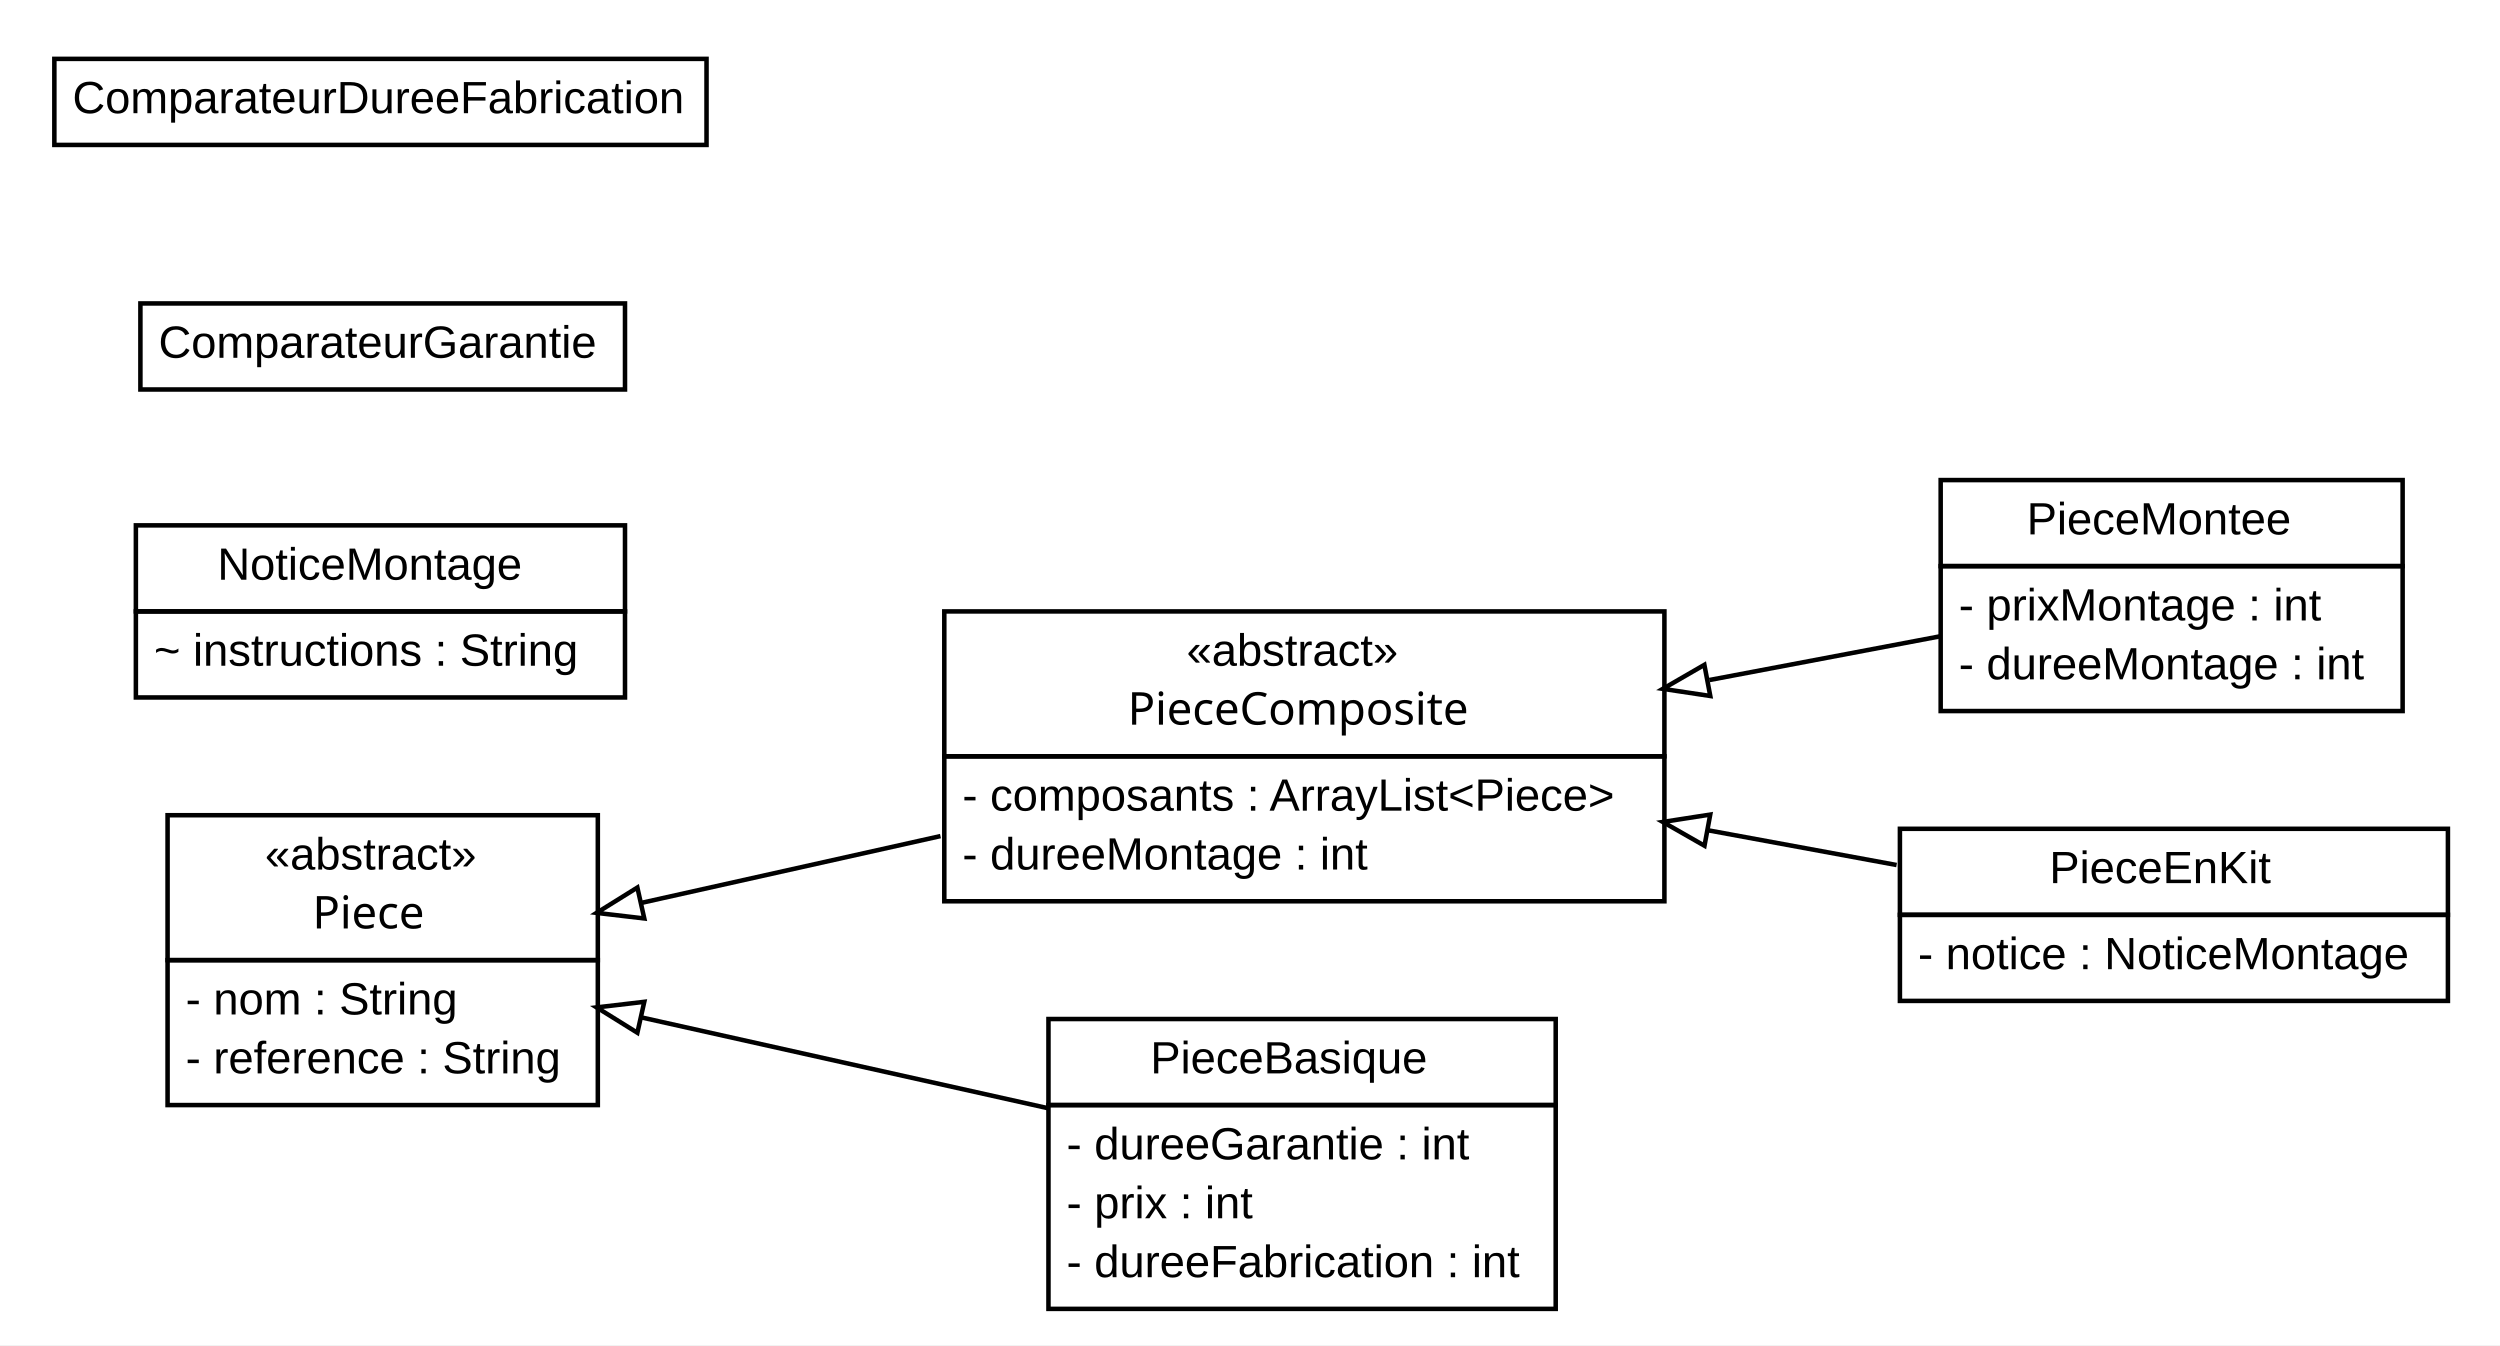
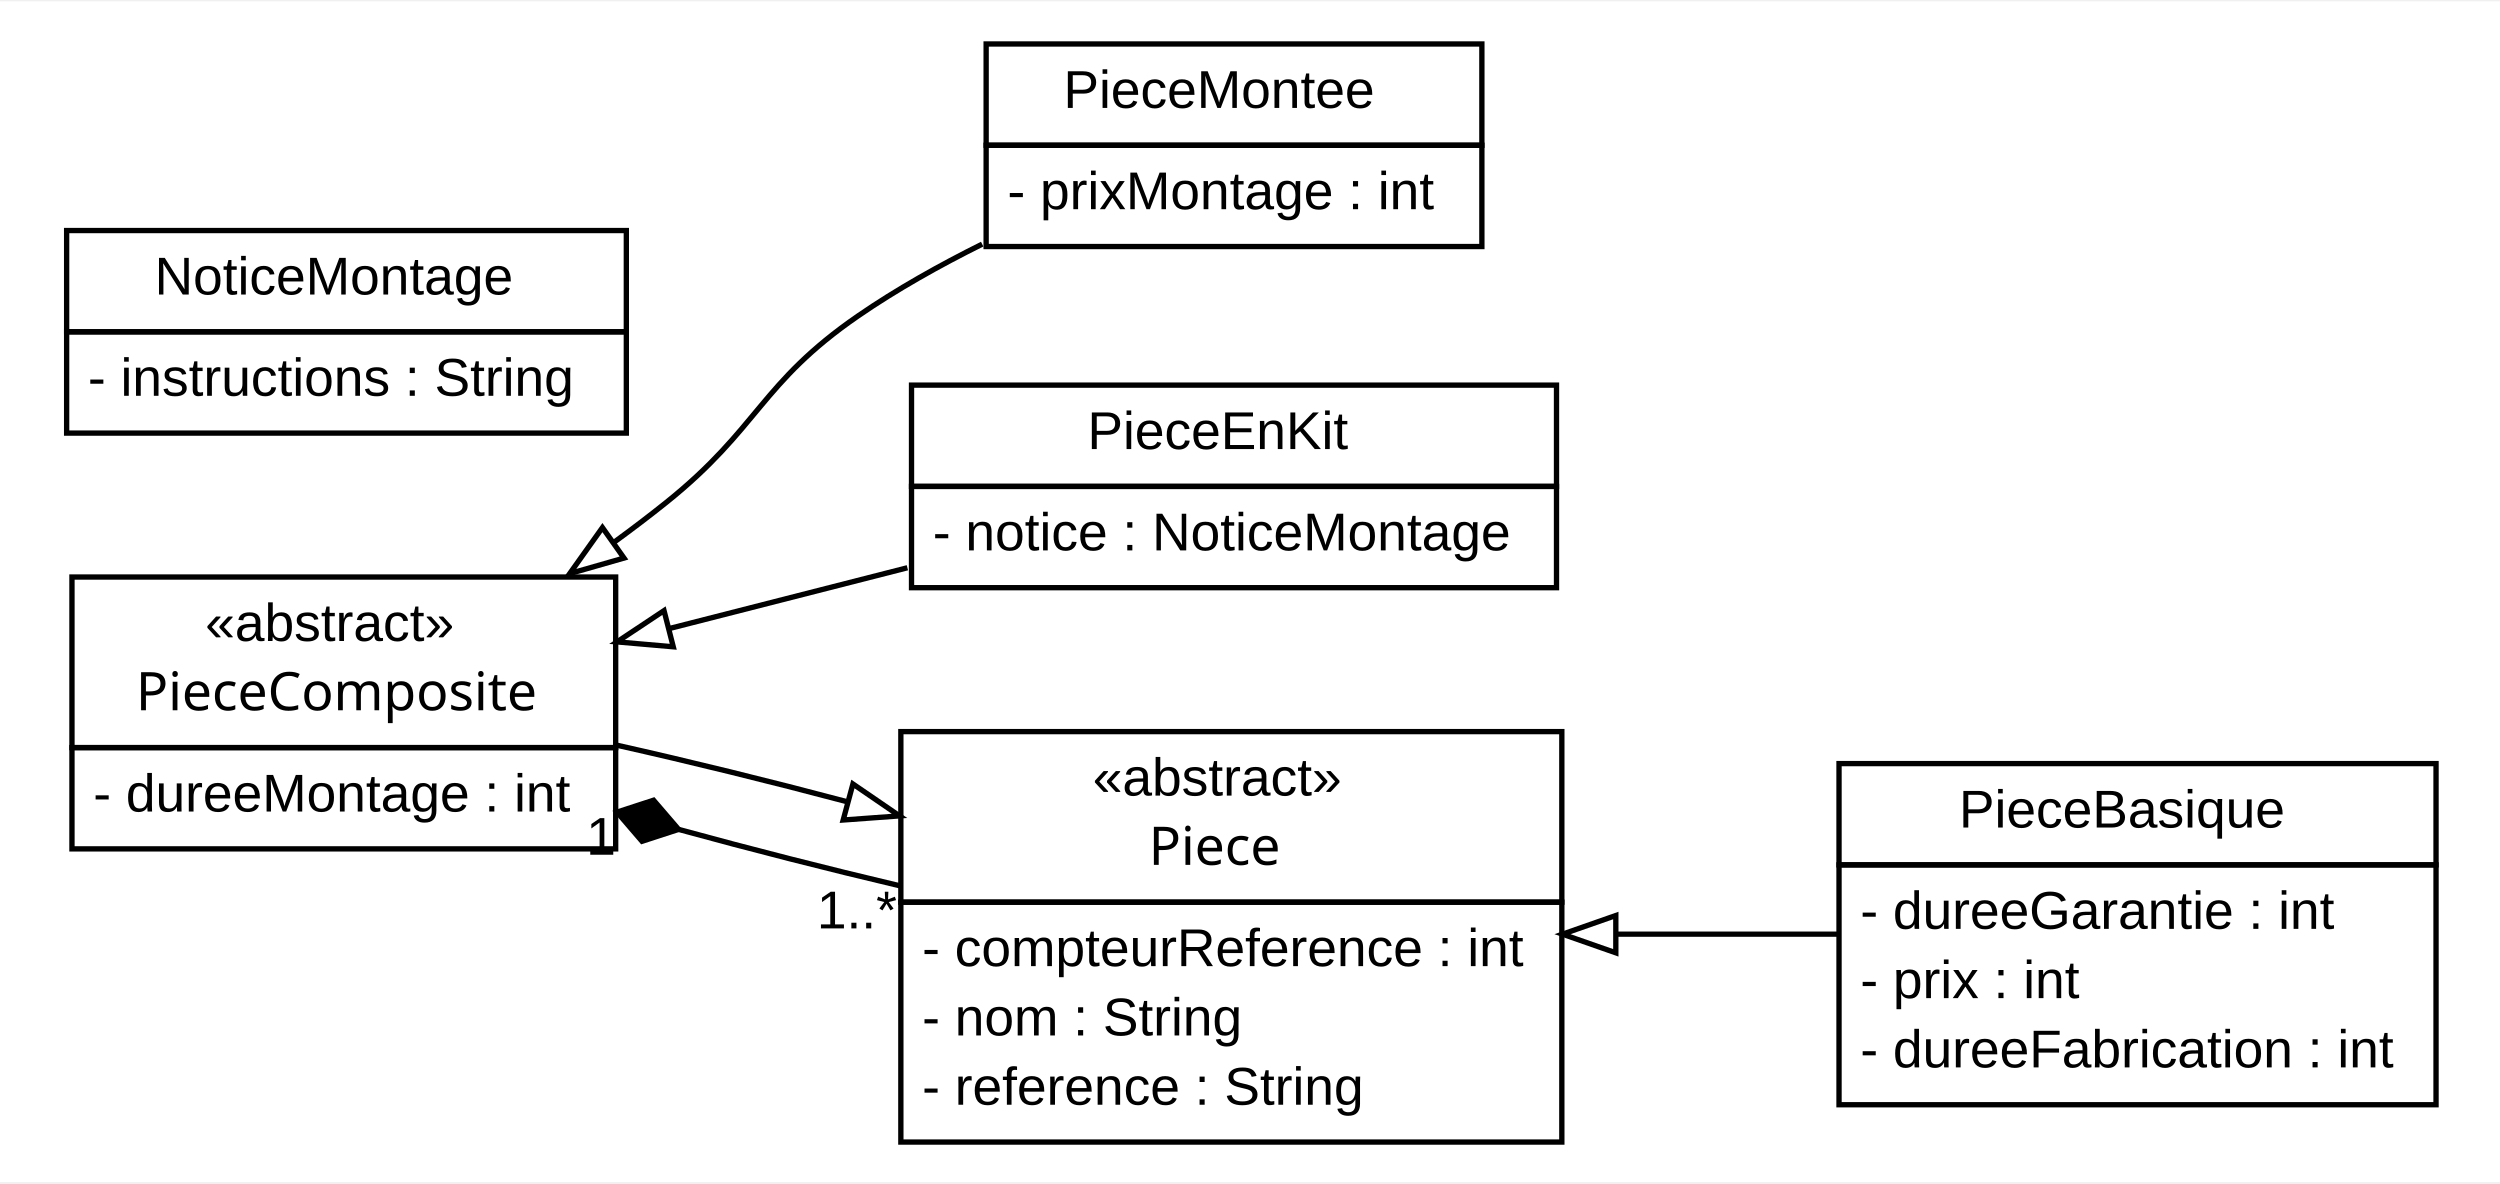
- <svg xmlns="http://www.w3.org/2000/svg" xmlns:xlink="http://www.w3.org/1999/xlink" width="552pt" height="297pt" viewBox="0.00 0.00 552.00 297.00">
-   <g id="graph0" class="graph" transform="scale(1 1) rotate(0) translate(4 293)">
-     <polygon fill="white" stroke="none" points="-4,4 -4,-293 548,-293 548,4 -4,4" />
+ <svg xmlns="http://www.w3.org/2000/svg" xmlns:xlink="http://www.w3.org/1999/xlink" width="469pt" height="222pt" viewBox="0.00 0.00 469.00 221.50">
+   <g id="graph0" class="graph" transform="scale(1 1) rotate(0) translate(4 217.5)">
+     <polygon fill="white" stroke="none" points="-4,4 -4,-217.5 465,-217.5 465,4 -4,4" />
    <g id="node1" class="node">
      <g id="a_node1">
        <a xlink:href="./PieceMontee.html" xlink:title="&lt;TABLE&gt;">
</a>
      </g>
      <g id="a_node1_0">
        <a xlink:href="./PieceMontee.html" xlink:title="tp8.PieceMontee">
-           <polygon fill="none" stroke="black" points="424.5,-168 424.5,-187 526.5,-187 526.5,-168 424.5,-168" />
-           <text text-anchor="start" x="443.5" y="-175" font-family="arial" font-size="10.00"> PieceMontee </text>
-           <polygon fill="none" stroke="black" points="424.5,-136 424.5,-168 526.5,-168 526.5,-136 424.5,-136" />
-           <text text-anchor="start" x="428.5" y="-156" font-family="arial" font-size="10.00"> - prixMontage : int </text>
-           <text text-anchor="start" x="428.5" y="-143" font-family="arial" font-size="10.00"> - dureeMontage : int </text>
+           <polygon fill="none" stroke="black" points="181,-190.5 181,-209.5 274,-209.5 274,-190.5 181,-190.5" />
+           <text text-anchor="start" x="195.5" y="-197.5" font-family="arial" font-size="10.00"> PieceMontee </text>
+           <polygon fill="none" stroke="black" points="181,-171.5 181,-190.5 274,-190.5 274,-171.5 181,-171.5" />
+           <text text-anchor="start" x="185" y="-178.5" font-family="arial" font-size="10.00"> - prixMontage : int </text>
        </a>
      </g>
      <g>
        <a xlink:href="./PieceMontee.html" xlink:title="&lt;TABLE&gt;">
</a>
      </g>
    </g>
    <g id="node2" class="node">
      <g id="a_node2">
        <a xlink:href="./PieceEnKit.html" xlink:title="&lt;TABLE&gt;">
</a>
      </g>
      <g id="a_node2_1">
        <a xlink:href="./PieceEnKit.html" xlink:title="tp8.PieceEnKit">
-           <polygon fill="none" stroke="black" points="415.5,-91 415.5,-110 536.5,-110 536.5,-91 415.5,-91" />
-           <text text-anchor="start" x="448.5" y="-98" font-family="arial" font-size="10.00"> PieceEnKit </text>
-           <polygon fill="none" stroke="black" points="415.5,-72 415.5,-91 536.5,-91 536.5,-72 415.5,-72" />
-           <text text-anchor="start" x="419.5" y="-79" font-family="arial" font-size="10.00"> - notice : NoticeMontage </text>
+           <polygon fill="none" stroke="black" points="167,-126.5 167,-145.5 288,-145.5 288,-126.5 167,-126.5" />
+           <text text-anchor="start" x="200" y="-133.5" font-family="arial" font-size="10.00"> PieceEnKit </text>
+           <polygon fill="none" stroke="black" points="167,-107.5 167,-126.5 288,-126.5 288,-107.5 167,-107.5" />
+           <text text-anchor="start" x="171" y="-114.5" font-family="arial" font-size="10.00"> - notice : NoticeMontage </text>
        </a>
      </g>
      <g>
        <a xlink:href="./PieceEnKit.html" xlink:title="&lt;TABLE&gt;">
</a>
      </g>
    </g>
    <g id="node3" class="node">
      <g id="a_node3">
        <a xlink:href="./PieceComposite.html" xlink:title="&lt;TABLE&gt;">
</a>
      </g>
      <g id="a_node3_2">
        <a xlink:href="./PieceComposite.html" xlink:title="tp8.PieceComposite">
-           <polygon fill="none" stroke="black" points="204.5,-126 204.5,-158 363.5,-158 363.5,-126 204.5,-126" />
-           <text text-anchor="start" x="258" y="-146" font-family="arial" font-size="10.00"> «abstract» </text>
-           <text text-anchor="start" x="245" y="-133" font-family="arial italic" font-size="10.00"> PieceComposite </text>
-           <polygon fill="none" stroke="black" points="204.5,-94 204.5,-126 363.5,-126 363.5,-94 204.5,-94" />
-           <text text-anchor="start" x="208.5" y="-114" font-family="arial" font-size="10.00"> - composants : ArrayList&lt;Piece&gt; </text>
-           <text text-anchor="start" x="208.5" y="-101" font-family="arial" font-size="10.00"> - dureeMontage : int </text>
+           <polygon fill="none" stroke="black" points="9.5,-77.5 9.5,-109.5 111.5,-109.5 111.5,-77.5 9.5,-77.5" />
+           <text text-anchor="start" x="34.5" y="-97.5" font-family="arial" font-size="10.00"> «abstract» </text>
+           <text text-anchor="start" x="21.5" y="-84.5" font-family="arial italic" font-size="10.00"> PieceComposite </text>
+           <polygon fill="none" stroke="black" points="9.5,-58.5 9.5,-77.5 111.5,-77.5 111.5,-58.5 9.5,-58.5" />
+           <text text-anchor="start" x="13.5" y="-65.5" font-family="arial" font-size="10.00"> - dureeMontage : int </text>
        </a>
      </g>
      <g>
        <a xlink:href="./PieceComposite.html" xlink:title="&lt;TABLE&gt;">
</a>
      </g>
    </g>
    <g id="edge1" class="edge">
-       <path fill="none" stroke="black" d="M373.42,-142.848C390.946,-146.169 408.748,-149.542 424.429,-152.513" />
-       <polygon fill="none" stroke="black" points="373.629,-139.325 363.152,-140.902 372.325,-146.203 373.629,-139.325" />
+       <path fill="none" stroke="black" d="M111.278,-116.086C114.62,-118.523 117.891,-121.007 121,-123.5 138.411,-137.458 138.617,-145.849 157,-158.5 164.179,-163.441 172.243,-167.961 180.258,-171.949" />
+       <polygon fill="none" stroke="black" points="113.06,-113.059 102.875,-110.143 109.018,-118.775 113.06,-113.059" />
    </g>
    <g id="edge2" class="edge">
-       <path fill="none" stroke="black" d="M373.328,-109.637C387.372,-107.05 401.597,-104.43 414.767,-102.003" />
-       <polygon fill="none" stroke="black" points="372.352,-106.258 363.152,-111.512 373.62,-113.142 372.352,-106.258" />
+       <path fill="none" stroke="black" d="M121.631,-99.853C136.169,-103.565 151.704,-107.531 166.226,-111.239" />
+       <polygon fill="none" stroke="black" points="122.304,-96.412 111.749,-97.33 120.573,-103.195 122.304,-96.412" />
+     </g>
+     <g id="node5" class="node">
+       <g id="a_node5">
+         <a xlink:href="./Piece.html" xlink:title="&lt;TABLE&gt;">
+ </a>
+       </g>
+       <g id="a_node5_3">
+         <a xlink:href="./Piece.html" xlink:title="tp8.Piece">
+           <polygon fill="none" stroke="black" points="165,-48.5 165,-80.5 289,-80.5 289,-48.5 165,-48.5" />
+           <text text-anchor="start" x="201" y="-68.5" font-family="arial" font-size="10.00"> «abstract» </text>
+           <text text-anchor="start" x="211.5" y="-55.5" font-family="arial italic" font-size="10.00"> Piece </text>
+           <polygon fill="none" stroke="black" points="165,-3.5 165,-48.5 289,-48.5 289,-3.5 165,-3.5" />
+           <text text-anchor="start" x="169" y="-36.5" font-family="arial" font-size="10.00"> - compteurReference : int </text>
+           <text text-anchor="start" x="169" y="-23.5" font-family="arial" font-size="10.00"> - nom : String </text>
+           <text text-anchor="start" x="169" y="-10.5" font-family="arial" font-size="10.00"> - reference : String </text>
+         </a>
+       </g>
+       <g>
+         <a xlink:href="./Piece.html" xlink:title="&lt;TABLE&gt;">
+ </a>
+       </g>
+     </g>
+     <g id="edge4" class="edge">
+       <path fill="none" stroke="black" d="M123.398,-62.133C136.929,-58.425 151.244,-54.774 164.75,-51.588" />
+       <polygon fill="black" stroke="black" points="123.304,-62.16 118.606,-67.63 111.749,-65.397 116.448,-59.926 123.304,-62.16" />
+       <text text-anchor="middle" x="156.75" y="-43.588" font-family="arial" font-size="10.00">1..*</text>
+       <text text-anchor="middle" x="108.749" y="-57.397" font-family="arial" font-size="10.00">1</text>
    </g>
    <g id="node4" class="node">
      <g id="a_node4">
        <a xlink:href="./PieceBasique.html" xlink:title="&lt;TABLE&gt;">
</a>
      </g>
-       <g id="a_node4_3">
+       <g id="a_node4_4">
        <a xlink:href="./PieceBasique.html" xlink:title="tp8.PieceBasique">
-           <polygon fill="none" stroke="black" points="227.5,-49 227.5,-68 339.5,-68 339.5,-49 227.5,-49" />
-           <text text-anchor="start" x="250" y="-56" font-family="arial" font-size="10.00"> PieceBasique </text>
-           <polygon fill="none" stroke="black" points="227.5,-4 227.5,-49 339.5,-49 339.5,-4 227.5,-4" />
-           <text text-anchor="start" x="231.5" y="-37" font-family="arial" font-size="10.00"> - dureeGarantie : int </text>
-           <text text-anchor="start" x="231.5" y="-24" font-family="arial" font-size="10.00"> - prix : int </text>
-           <text text-anchor="start" x="231.5" y="-11" font-family="arial" font-size="10.00"> - dureeFabrication : int </text>
+           <polygon fill="none" stroke="black" points="341,-55.5 341,-74.5 453,-74.5 453,-55.5 341,-55.5" />
+           <text text-anchor="start" x="363.5" y="-62.5" font-family="arial" font-size="10.00"> PieceBasique </text>
+           <polygon fill="none" stroke="black" points="341,-10.5 341,-55.5 453,-55.5 453,-10.5 341,-10.5" />
+           <text text-anchor="start" x="345" y="-43.5" font-family="arial" font-size="10.00"> - dureeGarantie : int </text>
+           <text text-anchor="start" x="345" y="-30.5" font-family="arial" font-size="10.00"> - prix : int </text>
+           <text text-anchor="start" x="345" y="-17.5" font-family="arial" font-size="10.00"> - dureeFabrication : int </text>
        </a>
      </g>
      <g>
        <a xlink:href="./PieceBasique.html" xlink:title="&lt;TABLE&gt;">
</a>
      </g>
    </g>
-     <g id="node5" class="node">
-       <g id="a_node5">
-         <a xlink:href="./Piece.html" xlink:title="&lt;TABLE&gt;">
- </a>
-       </g>
-       <g id="a_node5_4">
-         <a xlink:href="./Piece.html" xlink:title="tp8.Piece">
-           <polygon fill="none" stroke="black" points="33,-81 33,-113 128,-113 128,-81 33,-81" />
-           <text text-anchor="start" x="54.5" y="-101" font-family="arial" font-size="10.00"> «abstract» </text>
-           <text text-anchor="start" x="65" y="-88" font-family="arial italic" font-size="10.00"> Piece </text>
-           <polygon fill="none" stroke="black" points="33,-49 33,-81 128,-81 128,-49 33,-49" />
-           <text text-anchor="start" x="37" y="-69" font-family="arial" font-size="10.00"> - nom : String </text>
-           <text text-anchor="start" x="37" y="-56" font-family="arial" font-size="10.00"> - reference : String </text>
-         </a>
-       </g>
-       <g>
-         <a xlink:href="./Piece.html" xlink:title="&lt;TABLE&gt;">
- </a>
-       </g>
+     <g id="edge3" class="edge">
+       <path fill="none" stroke="black" d="M154.808,-67.372C140.306,-71.219 125.337,-74.9 111.749,-77.944" />
+       <polygon fill="none" stroke="black" points="156.007,-70.674 164.75,-64.689 154.183,-63.916 156.007,-70.674" />
    </g>
-     <g id="edge3" class="edge">
-       <path fill="none" stroke="black" d="M137.534,-93.626C158.035,-98.204 181.583,-103.463 203.657,-108.392" />
-       <polygon fill="none" stroke="black" points="138.257,-90.201 127.735,-91.437 136.731,-97.032 138.257,-90.201" />
-     </g>
-     <g id="edge4" class="edge">
-       <path fill="none" stroke="black" d="M137.799,-68.315C165.872,-62.046 199.607,-54.512 227.439,-48.296" />
-       <polygon fill="none" stroke="black" points="136.731,-64.968 127.735,-70.563 138.257,-71.799 136.731,-64.968" />
+     <g id="edge5" class="edge">
+       <path fill="none" stroke="black" d="M299.152,-42.5C313.068,-42.5 327.466,-42.5 340.769,-42.5" />
+       <polygon fill="none" stroke="black" points="299.127,-39 289.127,-42.5 299.127,-46 299.127,-39" />
    </g>
    <g id="node6" class="node">
      <g id="a_node6">
        <a xlink:href="./NoticeMontage.html" xlink:title="&lt;TABLE&gt;">
</a>
      </g>
      <g id="a_node6_5">
        <a xlink:href="./NoticeMontage.html" xlink:title="tp8.NoticeMontage">
-           <polygon fill="none" stroke="black" points="26,-158 26,-177 134,-177 134,-158 26,-158" />
-           <text text-anchor="start" x="44" y="-165" font-family="arial" font-size="10.00"> NoticeMontage </text>
-           <polygon fill="none" stroke="black" points="26,-139 26,-158 134,-158 134,-139 26,-139" />
-           <text text-anchor="start" x="30" y="-146" font-family="arial" font-size="10.00"> ~ instructions : String </text>
+           <polygon fill="none" stroke="black" points="8.5,-155.5 8.5,-174.5 113.5,-174.5 113.5,-155.5 8.5,-155.5" />
+           <text text-anchor="start" x="25" y="-162.5" font-family="arial" font-size="10.00"> NoticeMontage </text>
+           <polygon fill="none" stroke="black" points="8.5,-136.5 8.5,-155.5 113.5,-155.5 113.5,-136.5 8.5,-136.5" />
+           <text text-anchor="start" x="12.5" y="-143.5" font-family="arial" font-size="10.00"> - instructions : String </text>
        </a>
      </g>
      <g>
        <a xlink:href="./NoticeMontage.html" xlink:title="&lt;TABLE&gt;">
</a>
      </g>
    </g>
-     <g id="node7" class="node">
-       <g id="a_node7">
-         <a xlink:href="./ComparateurGarantie.html" xlink:title="&lt;TABLE&gt;">
- </a>
-       </g>
-       <g id="a_node7_6">
-         <a xlink:href="./ComparateurGarantie.html" xlink:title="tp8.ComparateurGarantie">
-           <polygon fill="none" stroke="black" points="27,-207 27,-226 134,-226 134,-207 27,-207" />
-           <text text-anchor="start" x="31" y="-214" font-family="arial" font-size="10.00"> ComparateurGarantie </text>
-         </a>
-       </g>
-       <g>
-         <a xlink:href="./ComparateurGarantie.html" xlink:title="&lt;TABLE&gt;">
- </a>
-       </g>
-     </g>
-     <g id="node8" class="node">
-       <g id="a_node8">
-         <a xlink:href="./ComparateurDureeFabrication.html" xlink:title="&lt;TABLE&gt;">
- </a>
-       </g>
-       <g id="a_node8_7">
-         <a xlink:href="./ComparateurDureeFabrication.html" xlink:title="tp8.ComparateurDureeFabrication">
-           <polygon fill="none" stroke="black" points="8,-261 8,-280 152,-280 152,-261 8,-261" />
-           <text text-anchor="start" x="12" y="-268" font-family="arial" font-size="10.00"> ComparateurDureeFabrication </text>
-         </a>
-       </g>
-       <g>
-         <a xlink:href="./ComparateurDureeFabrication.html" xlink:title="&lt;TABLE&gt;">
- </a>
-       </g>
-     </g>
  </g>
</svg>
